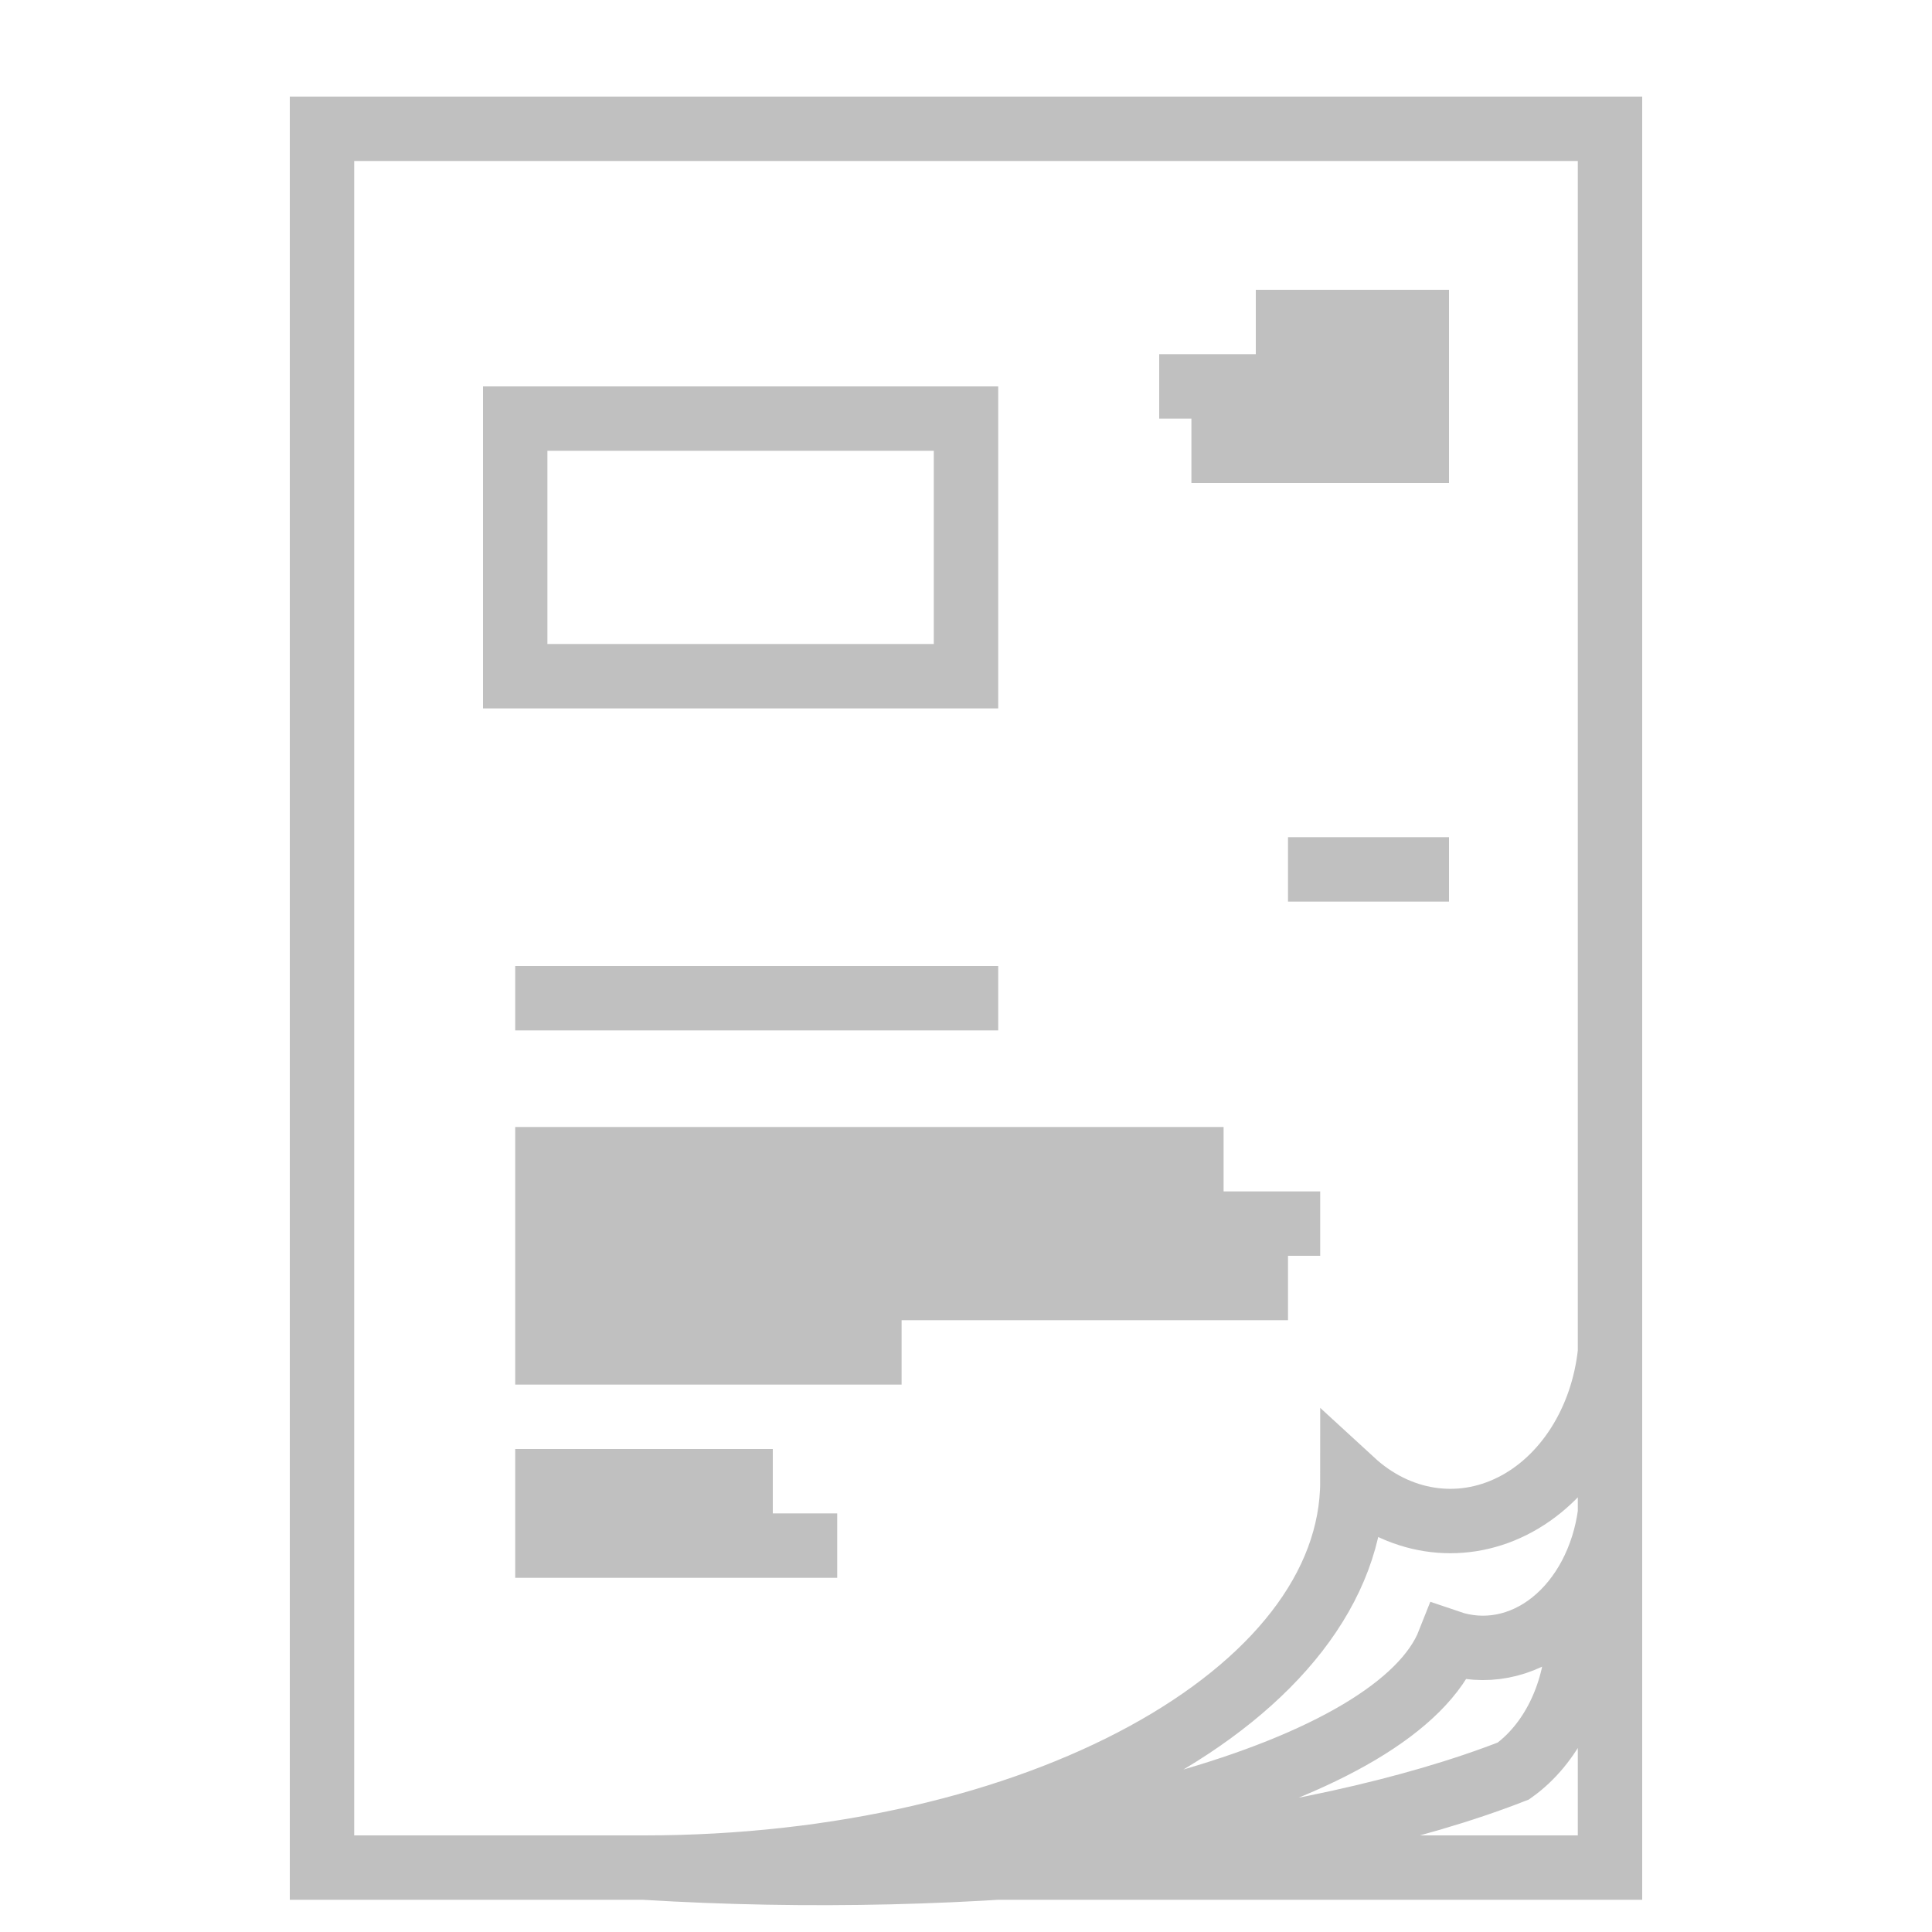
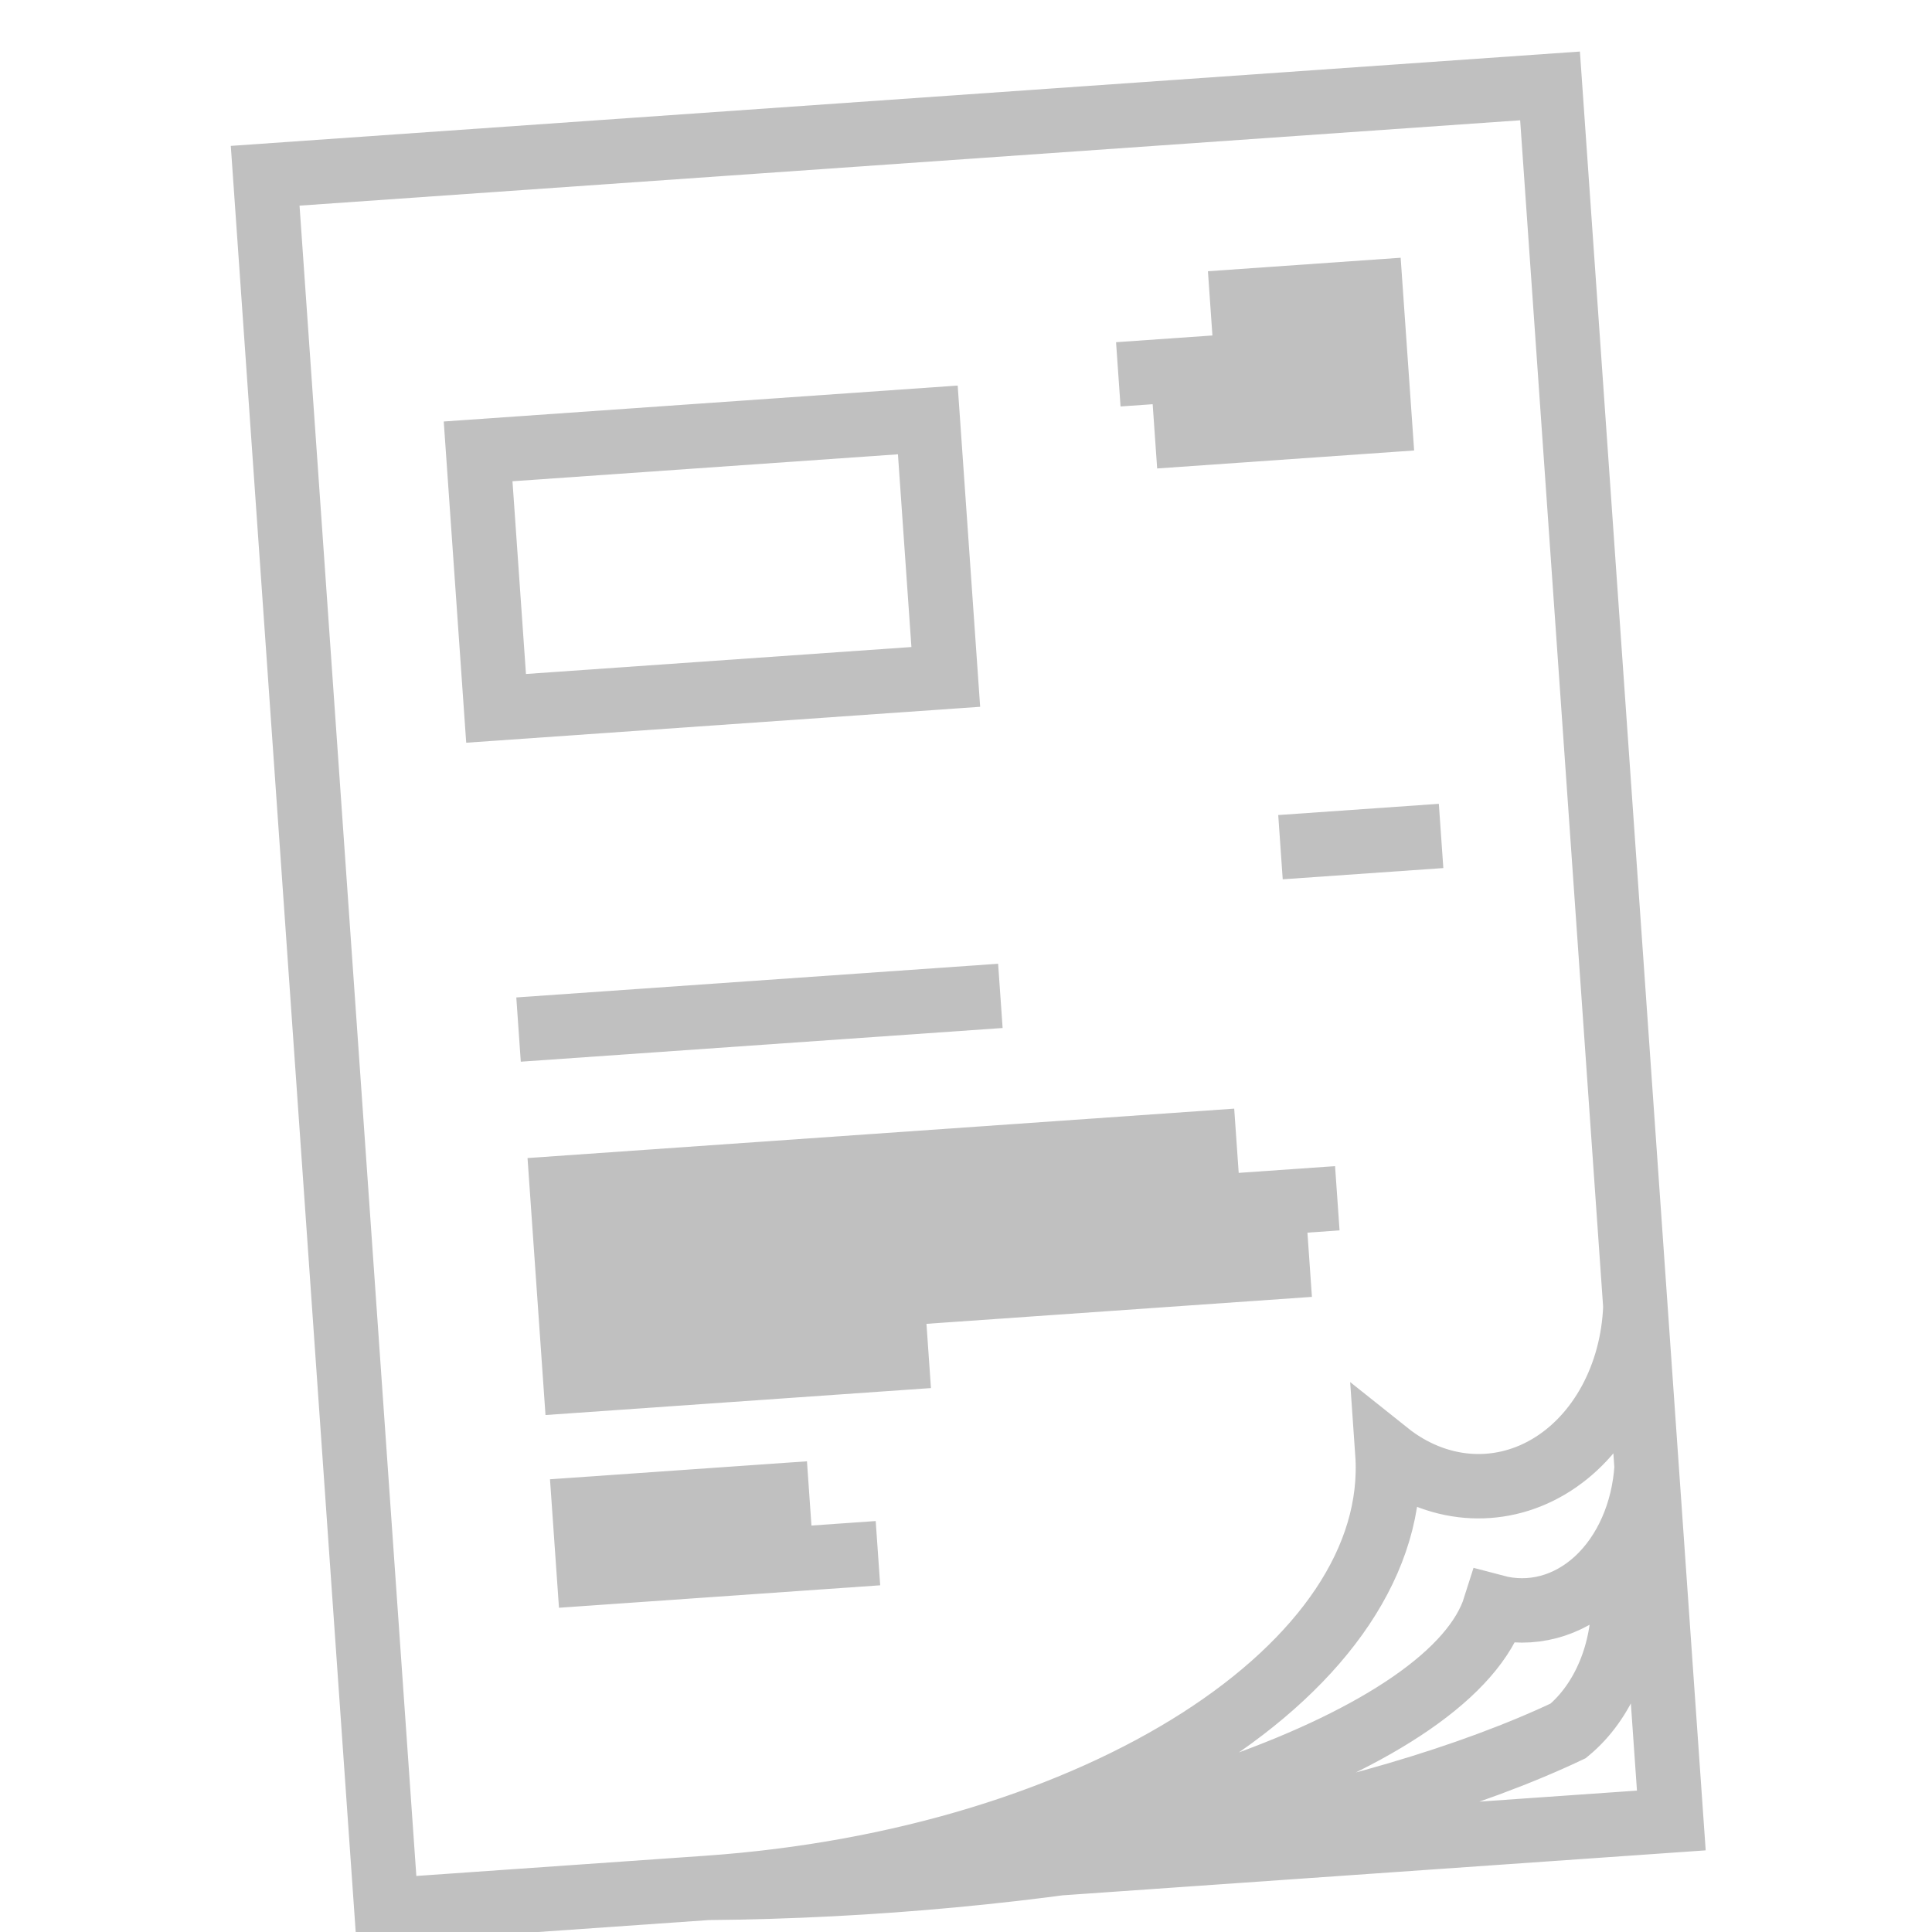
<svg xmlns="http://www.w3.org/2000/svg" viewBox="0 0 60 60">
  <defs>
    <style>.docs{fill:none;stroke:#c0c0c0;stroke-width:2;}</style>
  </defs>
-   <path class="docs" d=" M 10 4 l 40 0 l 0 54 l -40 0 z M 16 13 l 14 0 l 0 8 l -14 0 z M 20 58 a 22 12 0 0 0 22 -12 a 5 6 0 0 0 8 -4 M 20 58 a 25 8 0 0 0 25 -7 a 4 5 0 0 0 5 -4 M 20 58 a 27 8 0 0 0 27 -3 a 4 5 0 0 0 2 -4 M 45 10 l -6 0 M 45 12 l -9 0 M 45 14 l -8 0 M 45 27 l -5 0 M 16 31 l 15 0 M 16 36 l 22 0 M 16 38 l 25 0 M 16 40 l 24 0 M 16 42 l 12 0 M 16 46 l 8 0 M 16 48 l 10 0 " />
+   <g transform="translate(30,30)rotate(-4)translate(-30,-30)">
+     <path class="docs" d=" M 10 4 l 40 0 l 0 54 l -40 0 z M 16 13 l 14 0 l 0 8 l -14 0 z M 20 58 a 22 12 0 0 0 22 -12 a 5 6 0 0 0 8 -4 M 20 58 a 25 8 0 0 0 25 -7 a 4 5 0 0 0 5 -4 M 20 58 a 27 8 0 0 0 27 -3 a 4 5 0 0 0 2 -4 M 45 10 l -6 0 M 45 12 l -9 0 M 45 14 l -8 0 M 45 27 l -5 0 M 16 31 l 15 0 M 16 36 l 22 0 M 16 38 l 25 0 M 16 40 l 24 0 M 16 42 l 12 0 M 16 46 l 8 0 M 16 48 l 10 0 " />
+   </g>
</svg>
